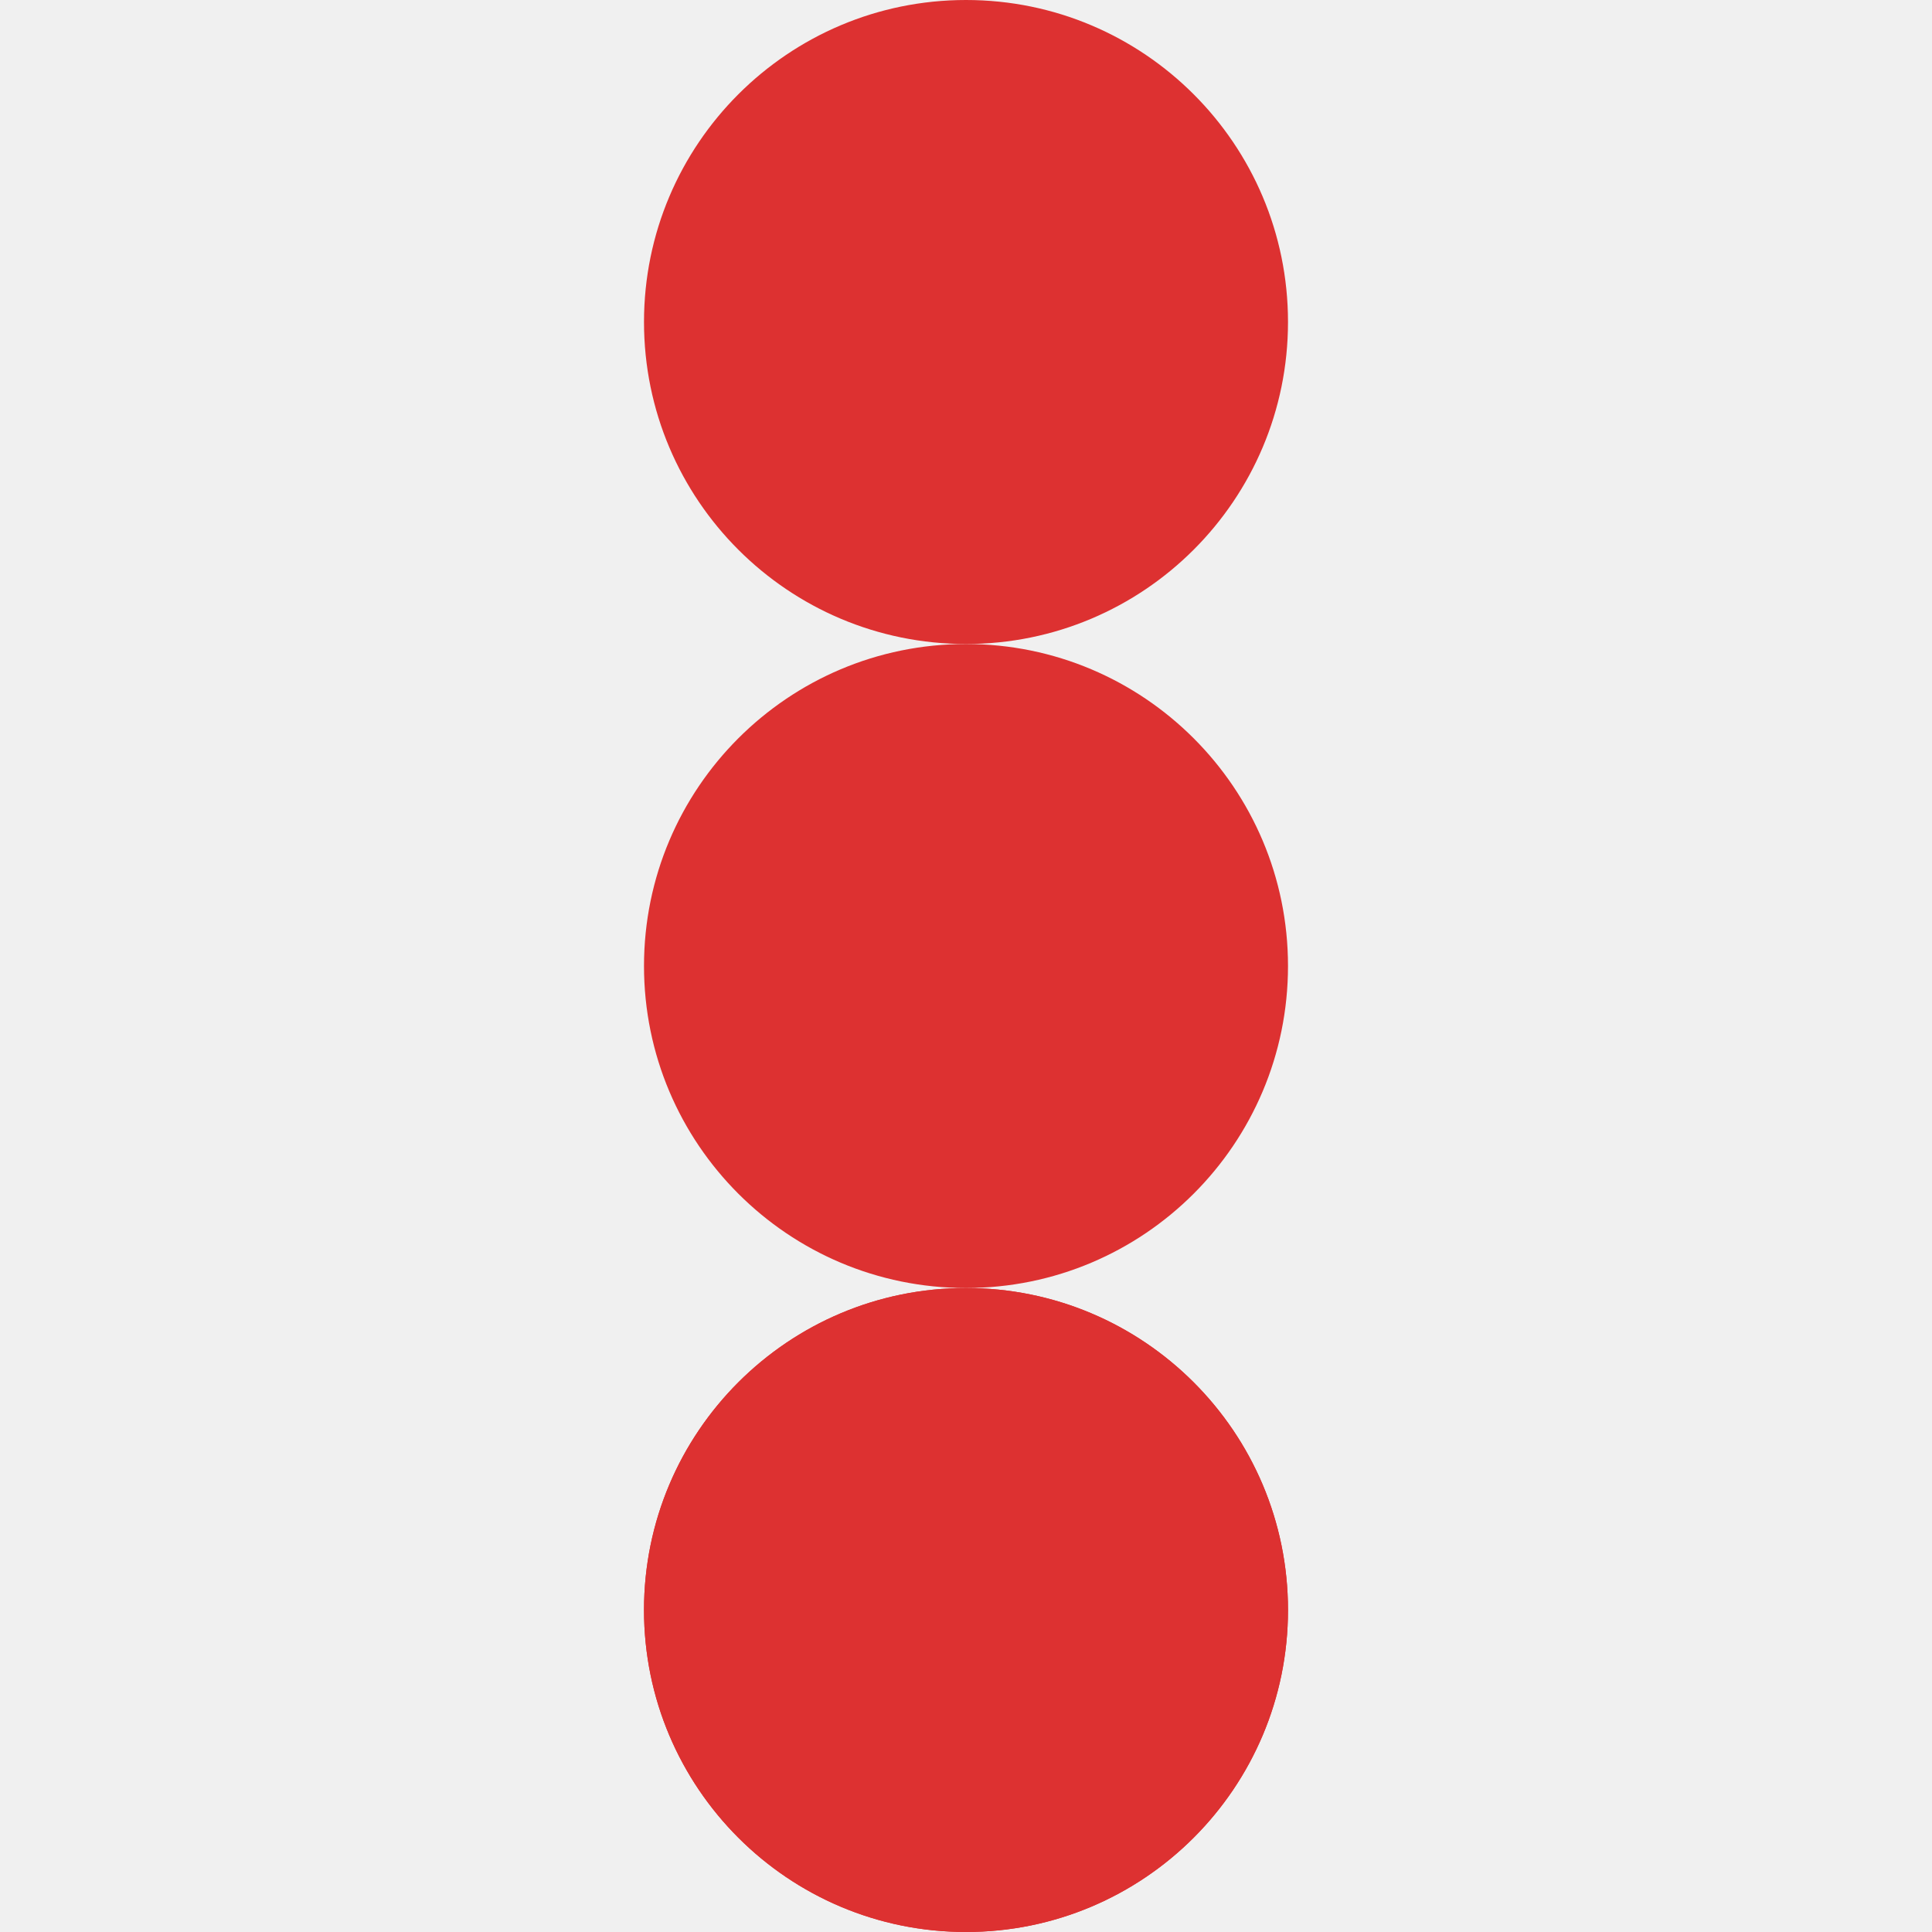
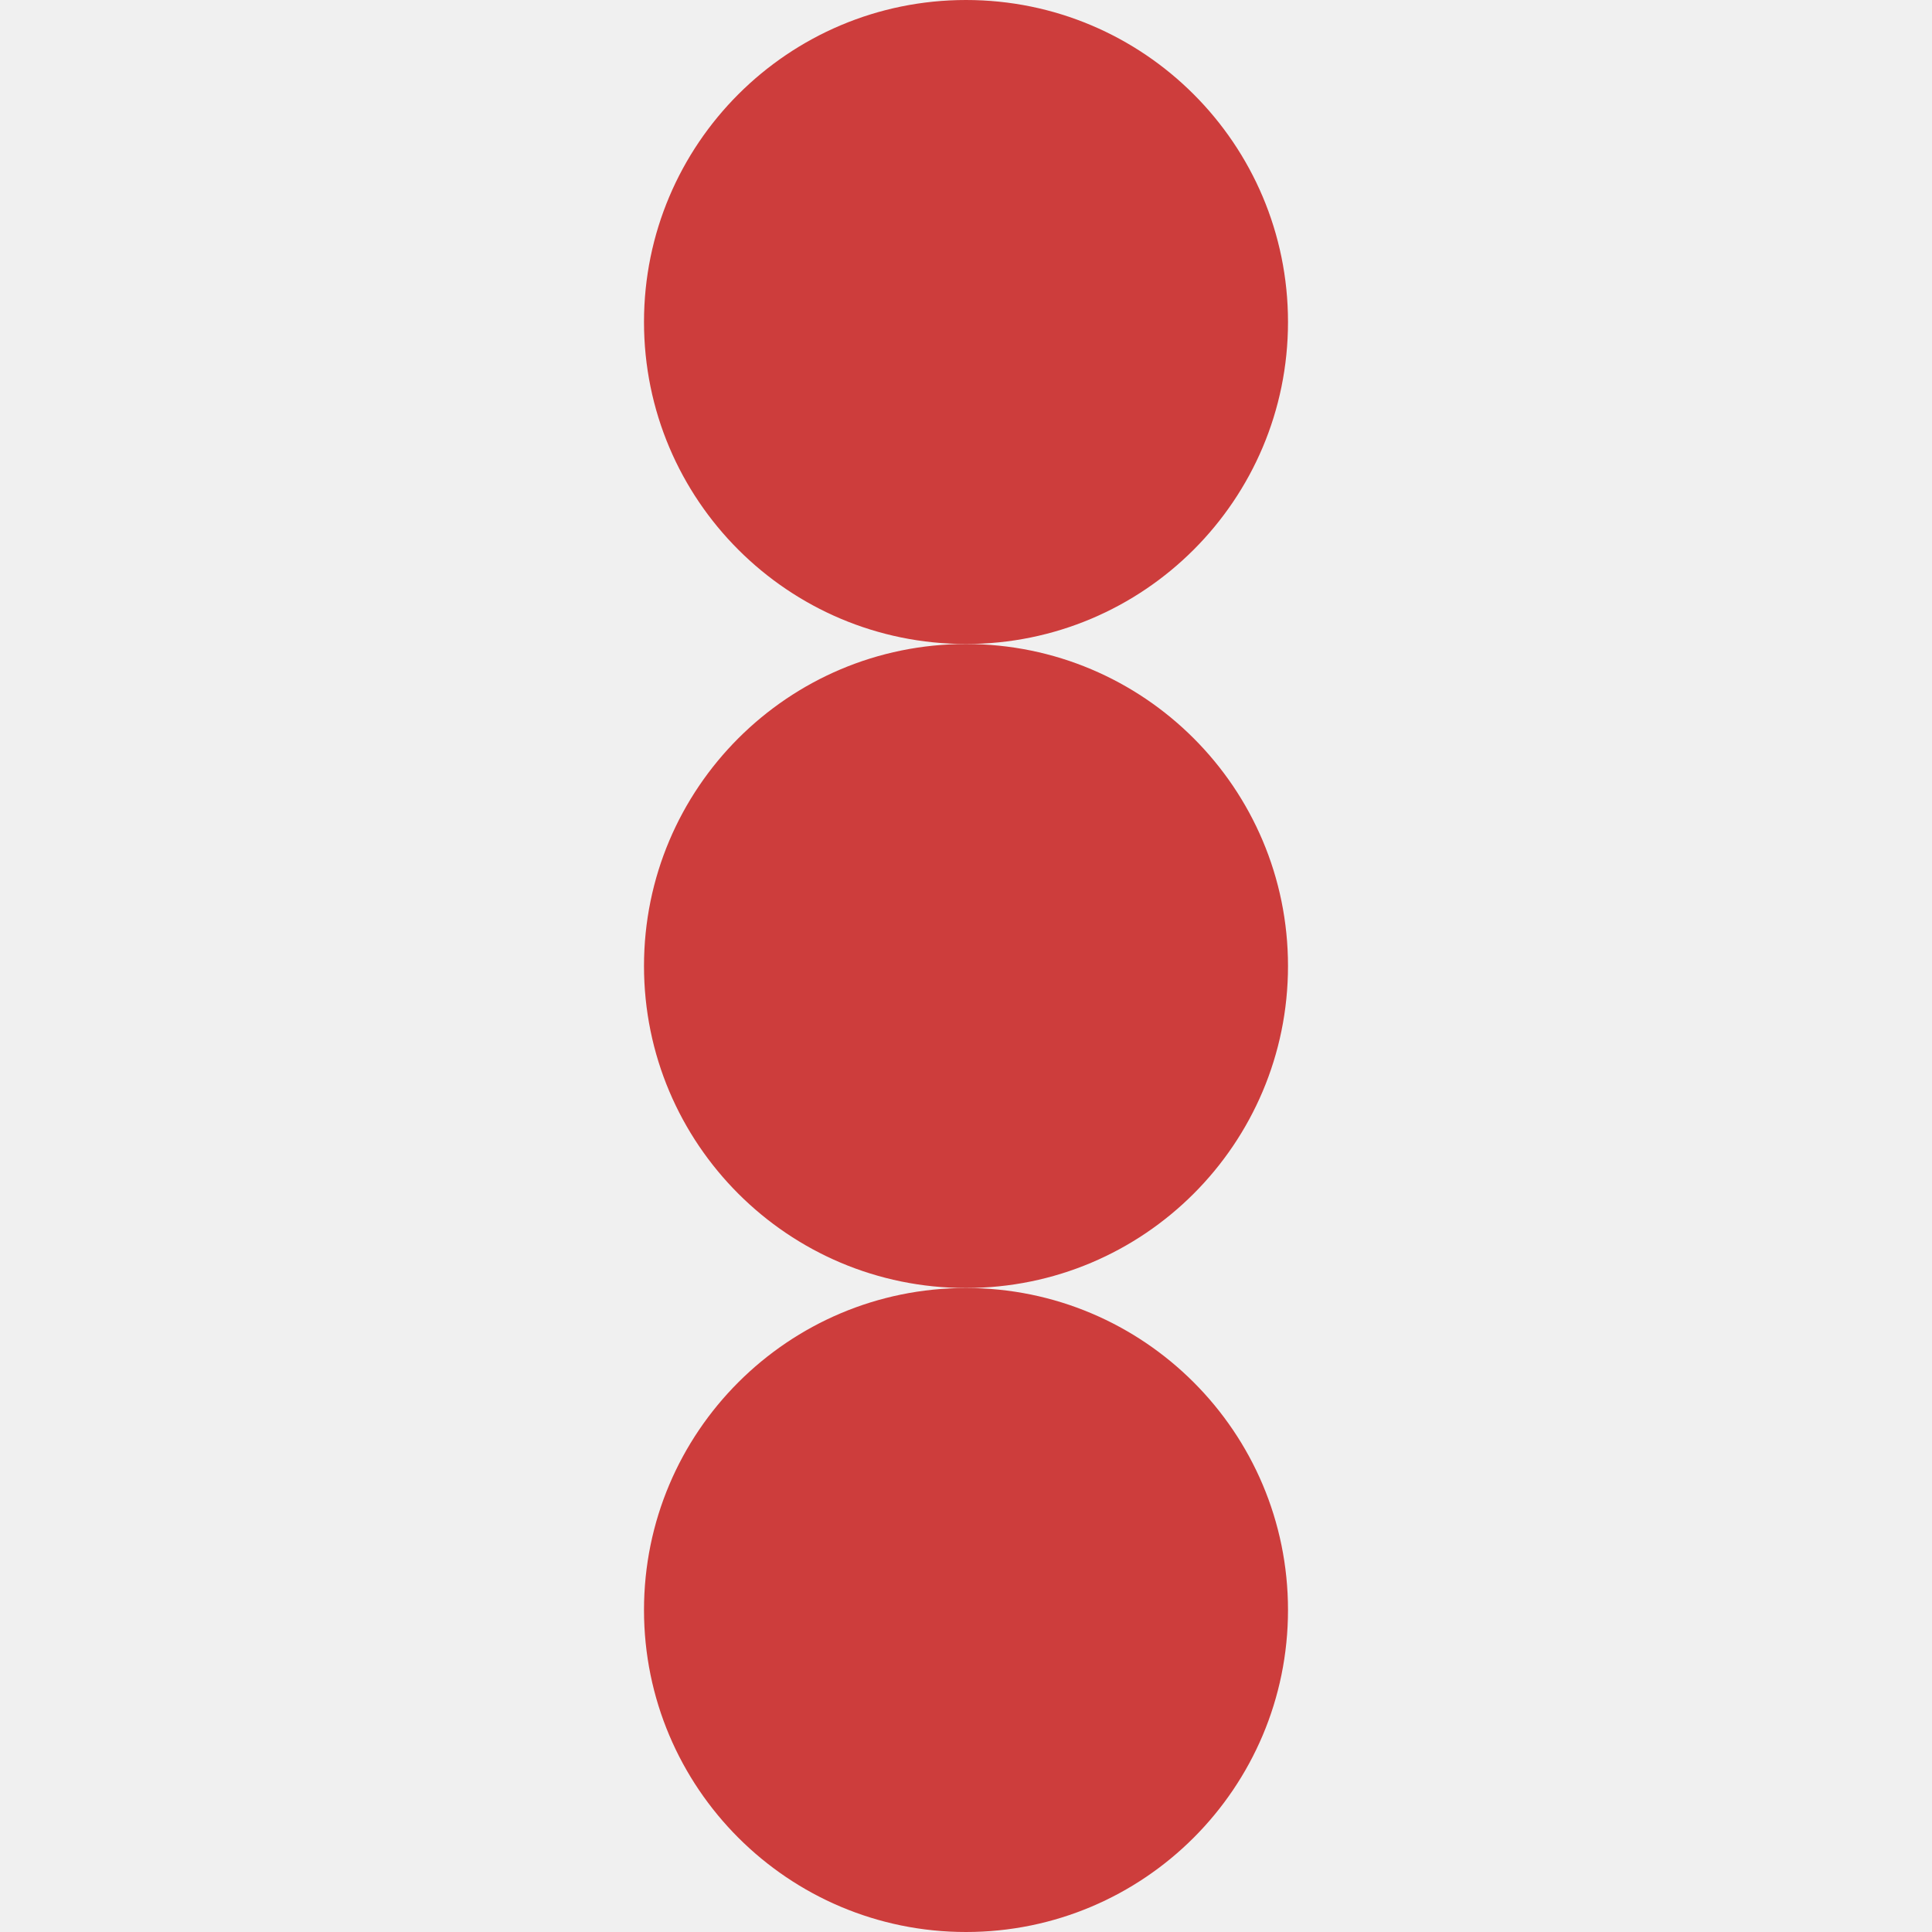
<svg xmlns="http://www.w3.org/2000/svg" width="24" height="24" viewBox="0 0 24 24" fill="none">
-   <g clip-path="url(#clip0_137_684)">
-     <g clip-path="url(#clip1_137_684)">
-       <circle cx="12" cy="4" r="4" fill="#DD3131" />
-     </g>
-     <g clip-path="url(#clip2_137_684)">
-       <circle cx="12" cy="20" r="4" fill="#DD3131" />
-     </g>
-     <g clip-path="url(#clip3_137_684)">
-       <circle cx="12" cy="20" r="4" fill="#DD3131" />
-     </g>
-     <g clip-path="url(#clip4_137_684)">
-       <circle cx="12" cy="12" r="4" fill="#DD3131" />
-     </g>
-   </g>
-   <defs>
-     <clipPath id="clip0_137_684">
-       <rect width="24" height="24" fill="white" />
-     </clipPath>
-     <clipPath id="clip1_137_684">
-       <rect width="8" height="8" fill="white" transform="translate(8)" />
-     </clipPath>
-     <clipPath id="clip2_137_684">
-       <rect width="8" height="8" fill="white" transform="translate(8 16)" />
-     </clipPath>
-     <clipPath id="clip3_137_684">
-       <rect width="8" height="8" fill="white" transform="translate(8 16)" />
-     </clipPath>
-     <clipPath id="clip4_137_684">
-       <rect width="8" height="8" fill="white" transform="translate(8 8)" />
-     </clipPath>
-   </defs>
+   <circle cx="12" cy="4" r="4" fill="#CD3D3C" />
+   <circle cx="12" cy="20" r="4" fill="#CD3D3C" />
+   <circle cx="12" cy="12" r="4" fill="#CD3D3C" />
</svg>
